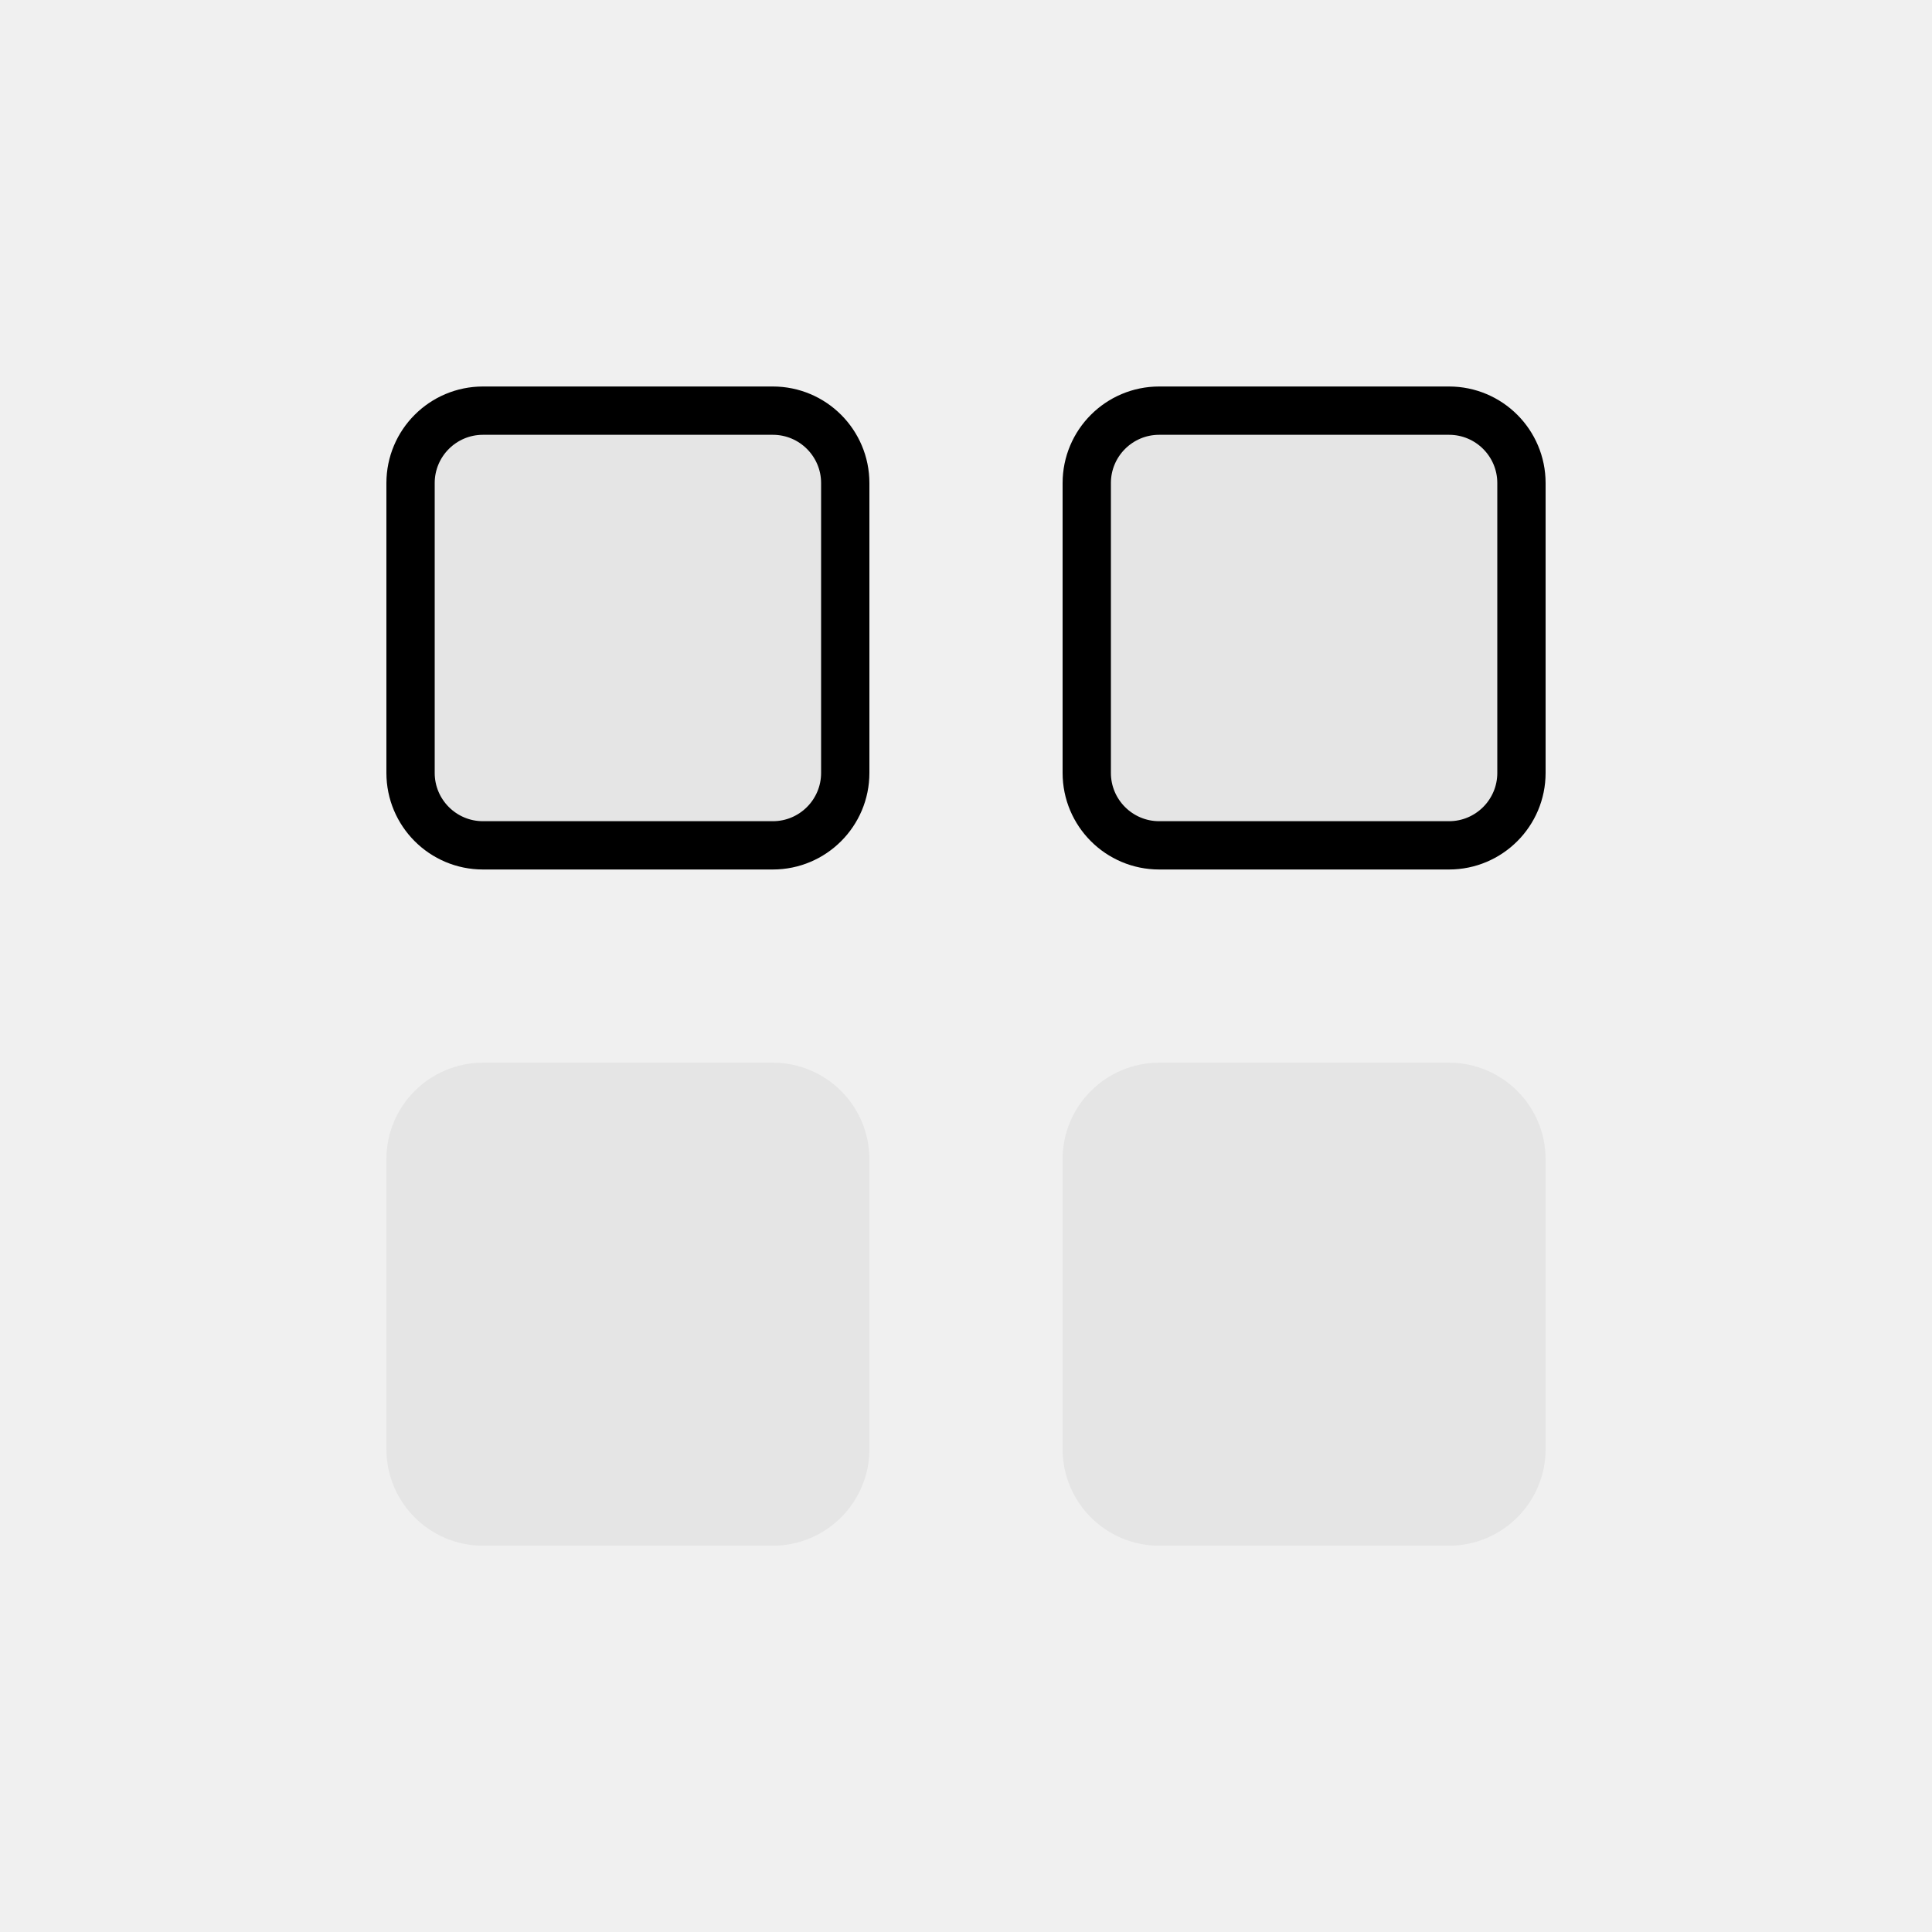
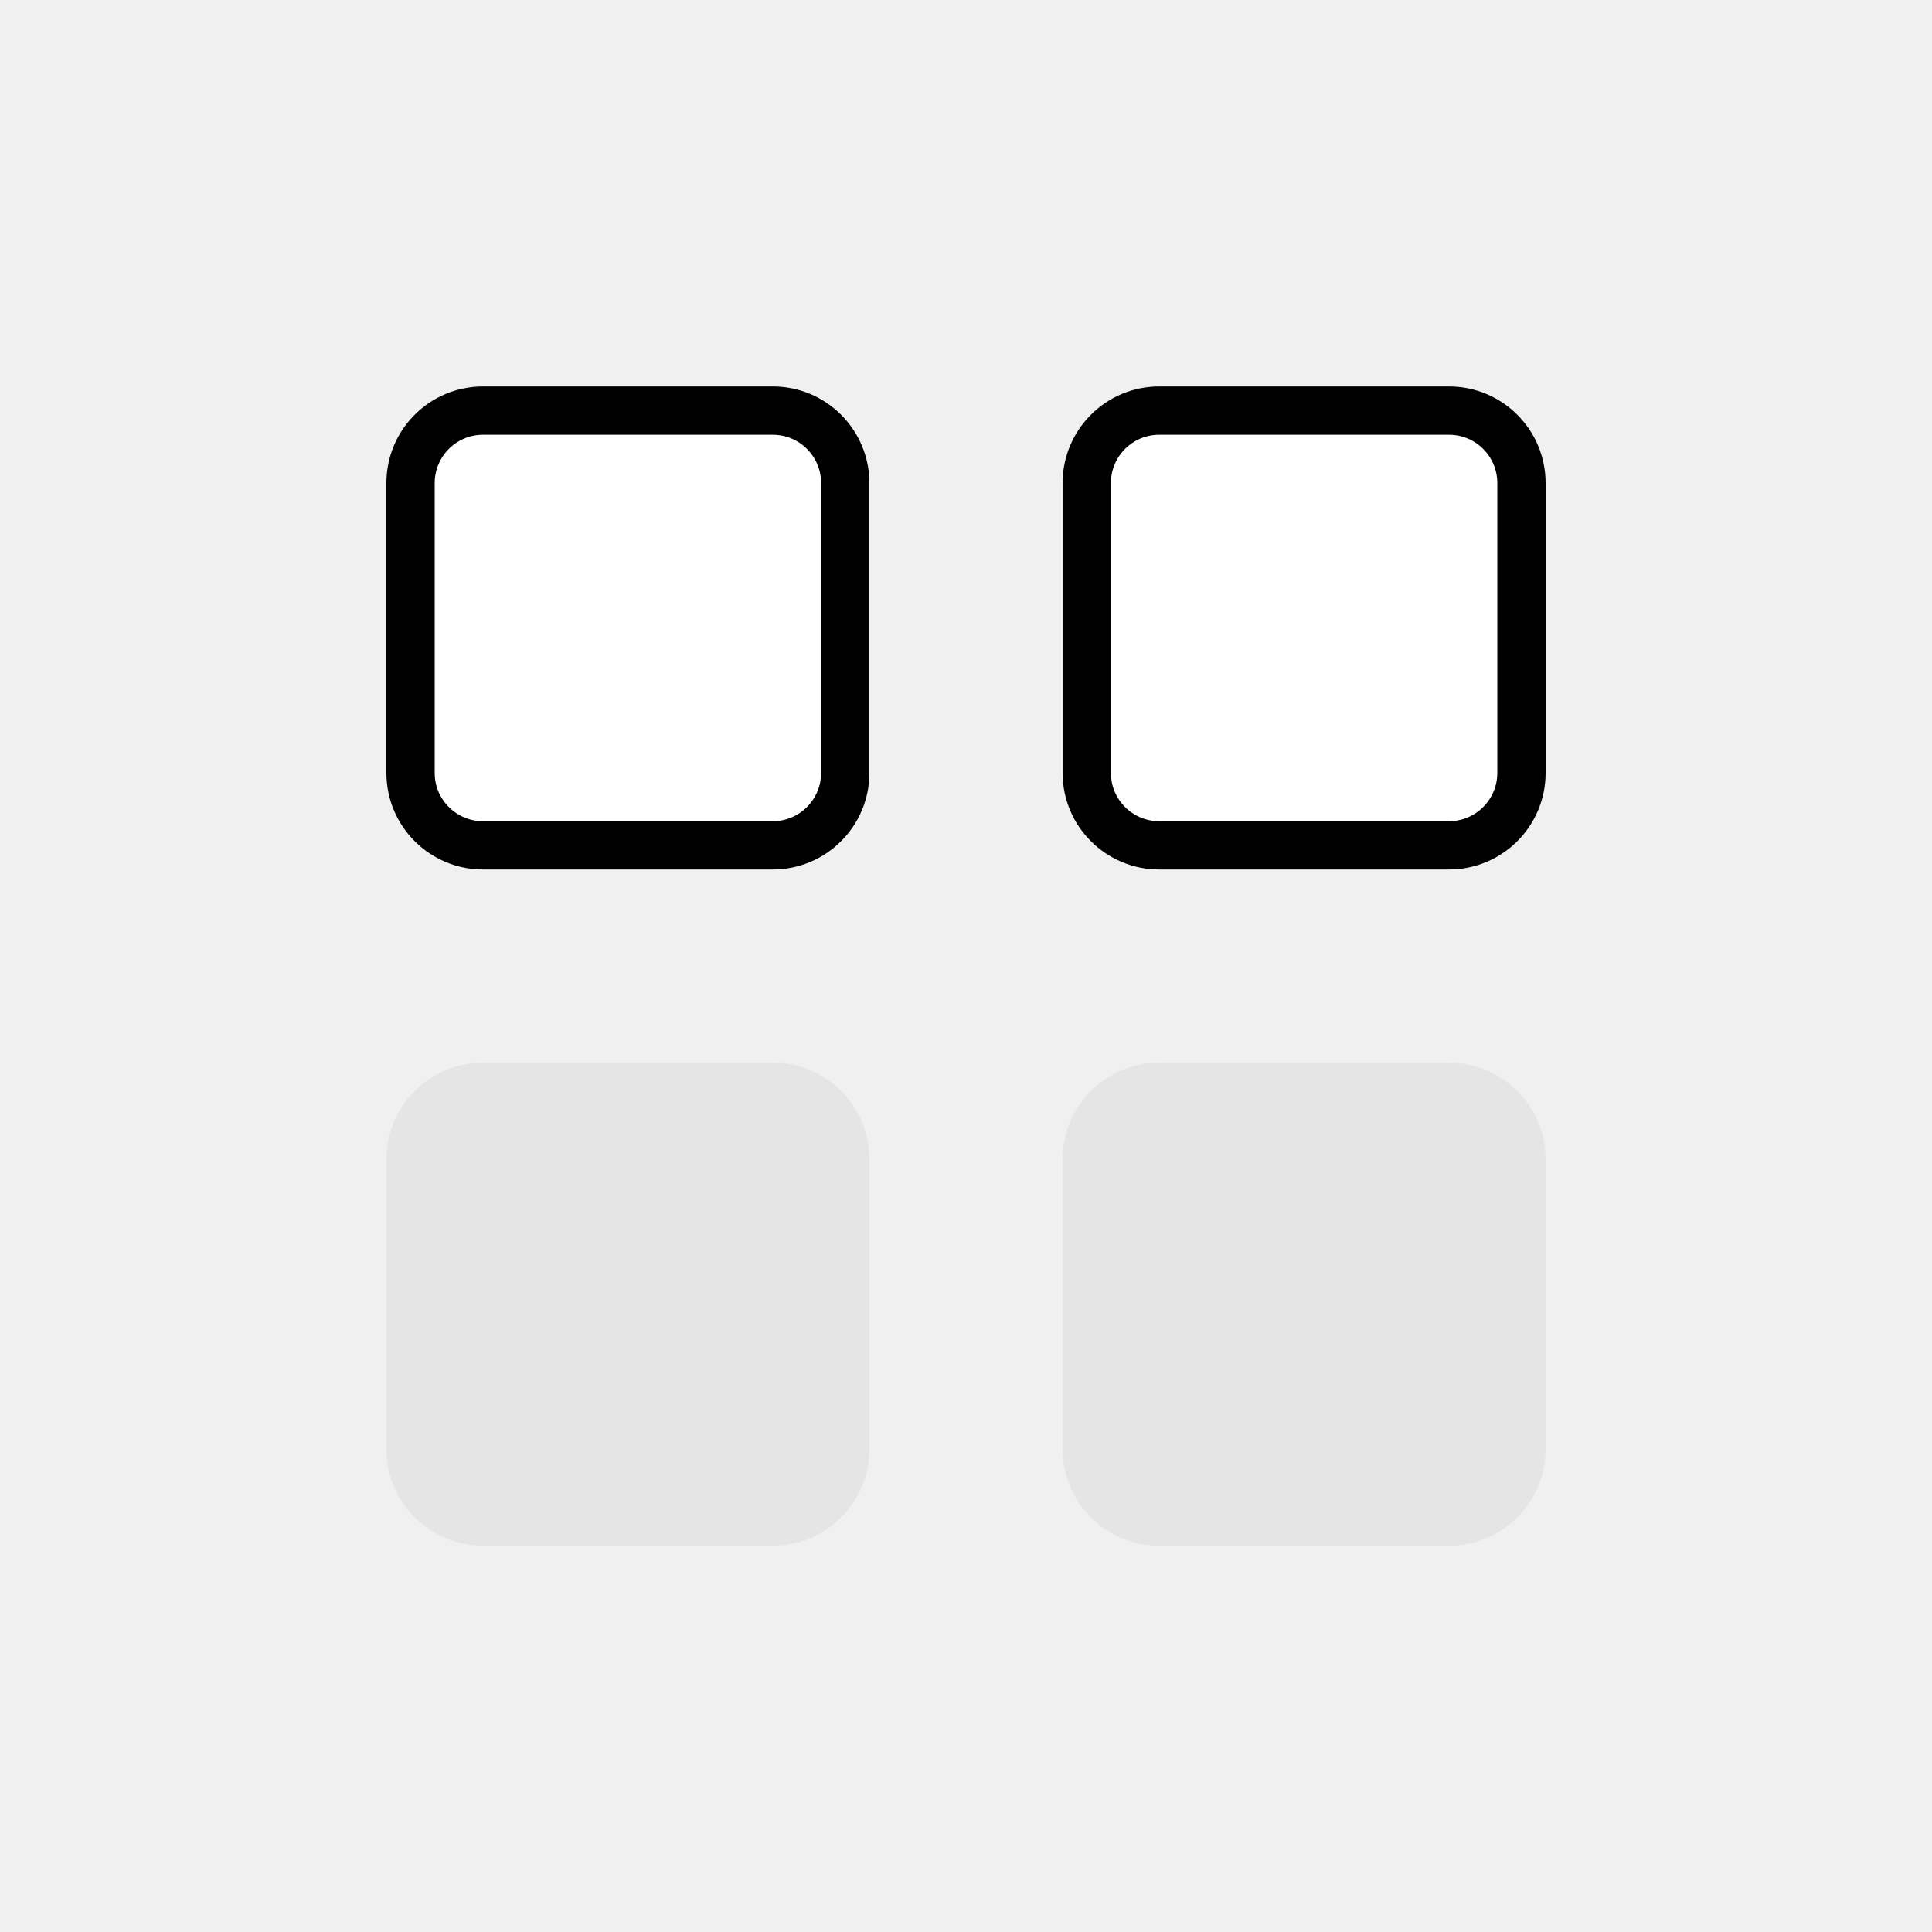
<svg xmlns="http://www.w3.org/2000/svg" width="20" height="20" viewBox="0 0 20 20" fill="none">
  <rect x="4" y="11.001" width="5" height="5" rx="1" fill="#E5E5E5" />
  <rect x="11" y="11.001" width="5" height="5" rx="1" fill="#E5E5E5" />
-   <rect x="4.25" y="4.251" width="4.5" height="4.5" rx="0.75" fill="#E5E5E5" stroke="black" stroke-width="0.5" />
-   <rect x="11.25" y="4.251" width="4.5" height="4.5" rx="0.75" fill="#E5E5E5" stroke="black" stroke-width="0.5" />
+   <rect x="4.25" y="4.251" width="4.5" height="4.5" rx="0.75" fill="white" stroke="black" stroke-width="0.5" />
+   <rect x="11.25" y="4.251" width="4.5" height="4.5" rx="0.75" fill="white" stroke="black" stroke-width="0.5" />
</svg>
